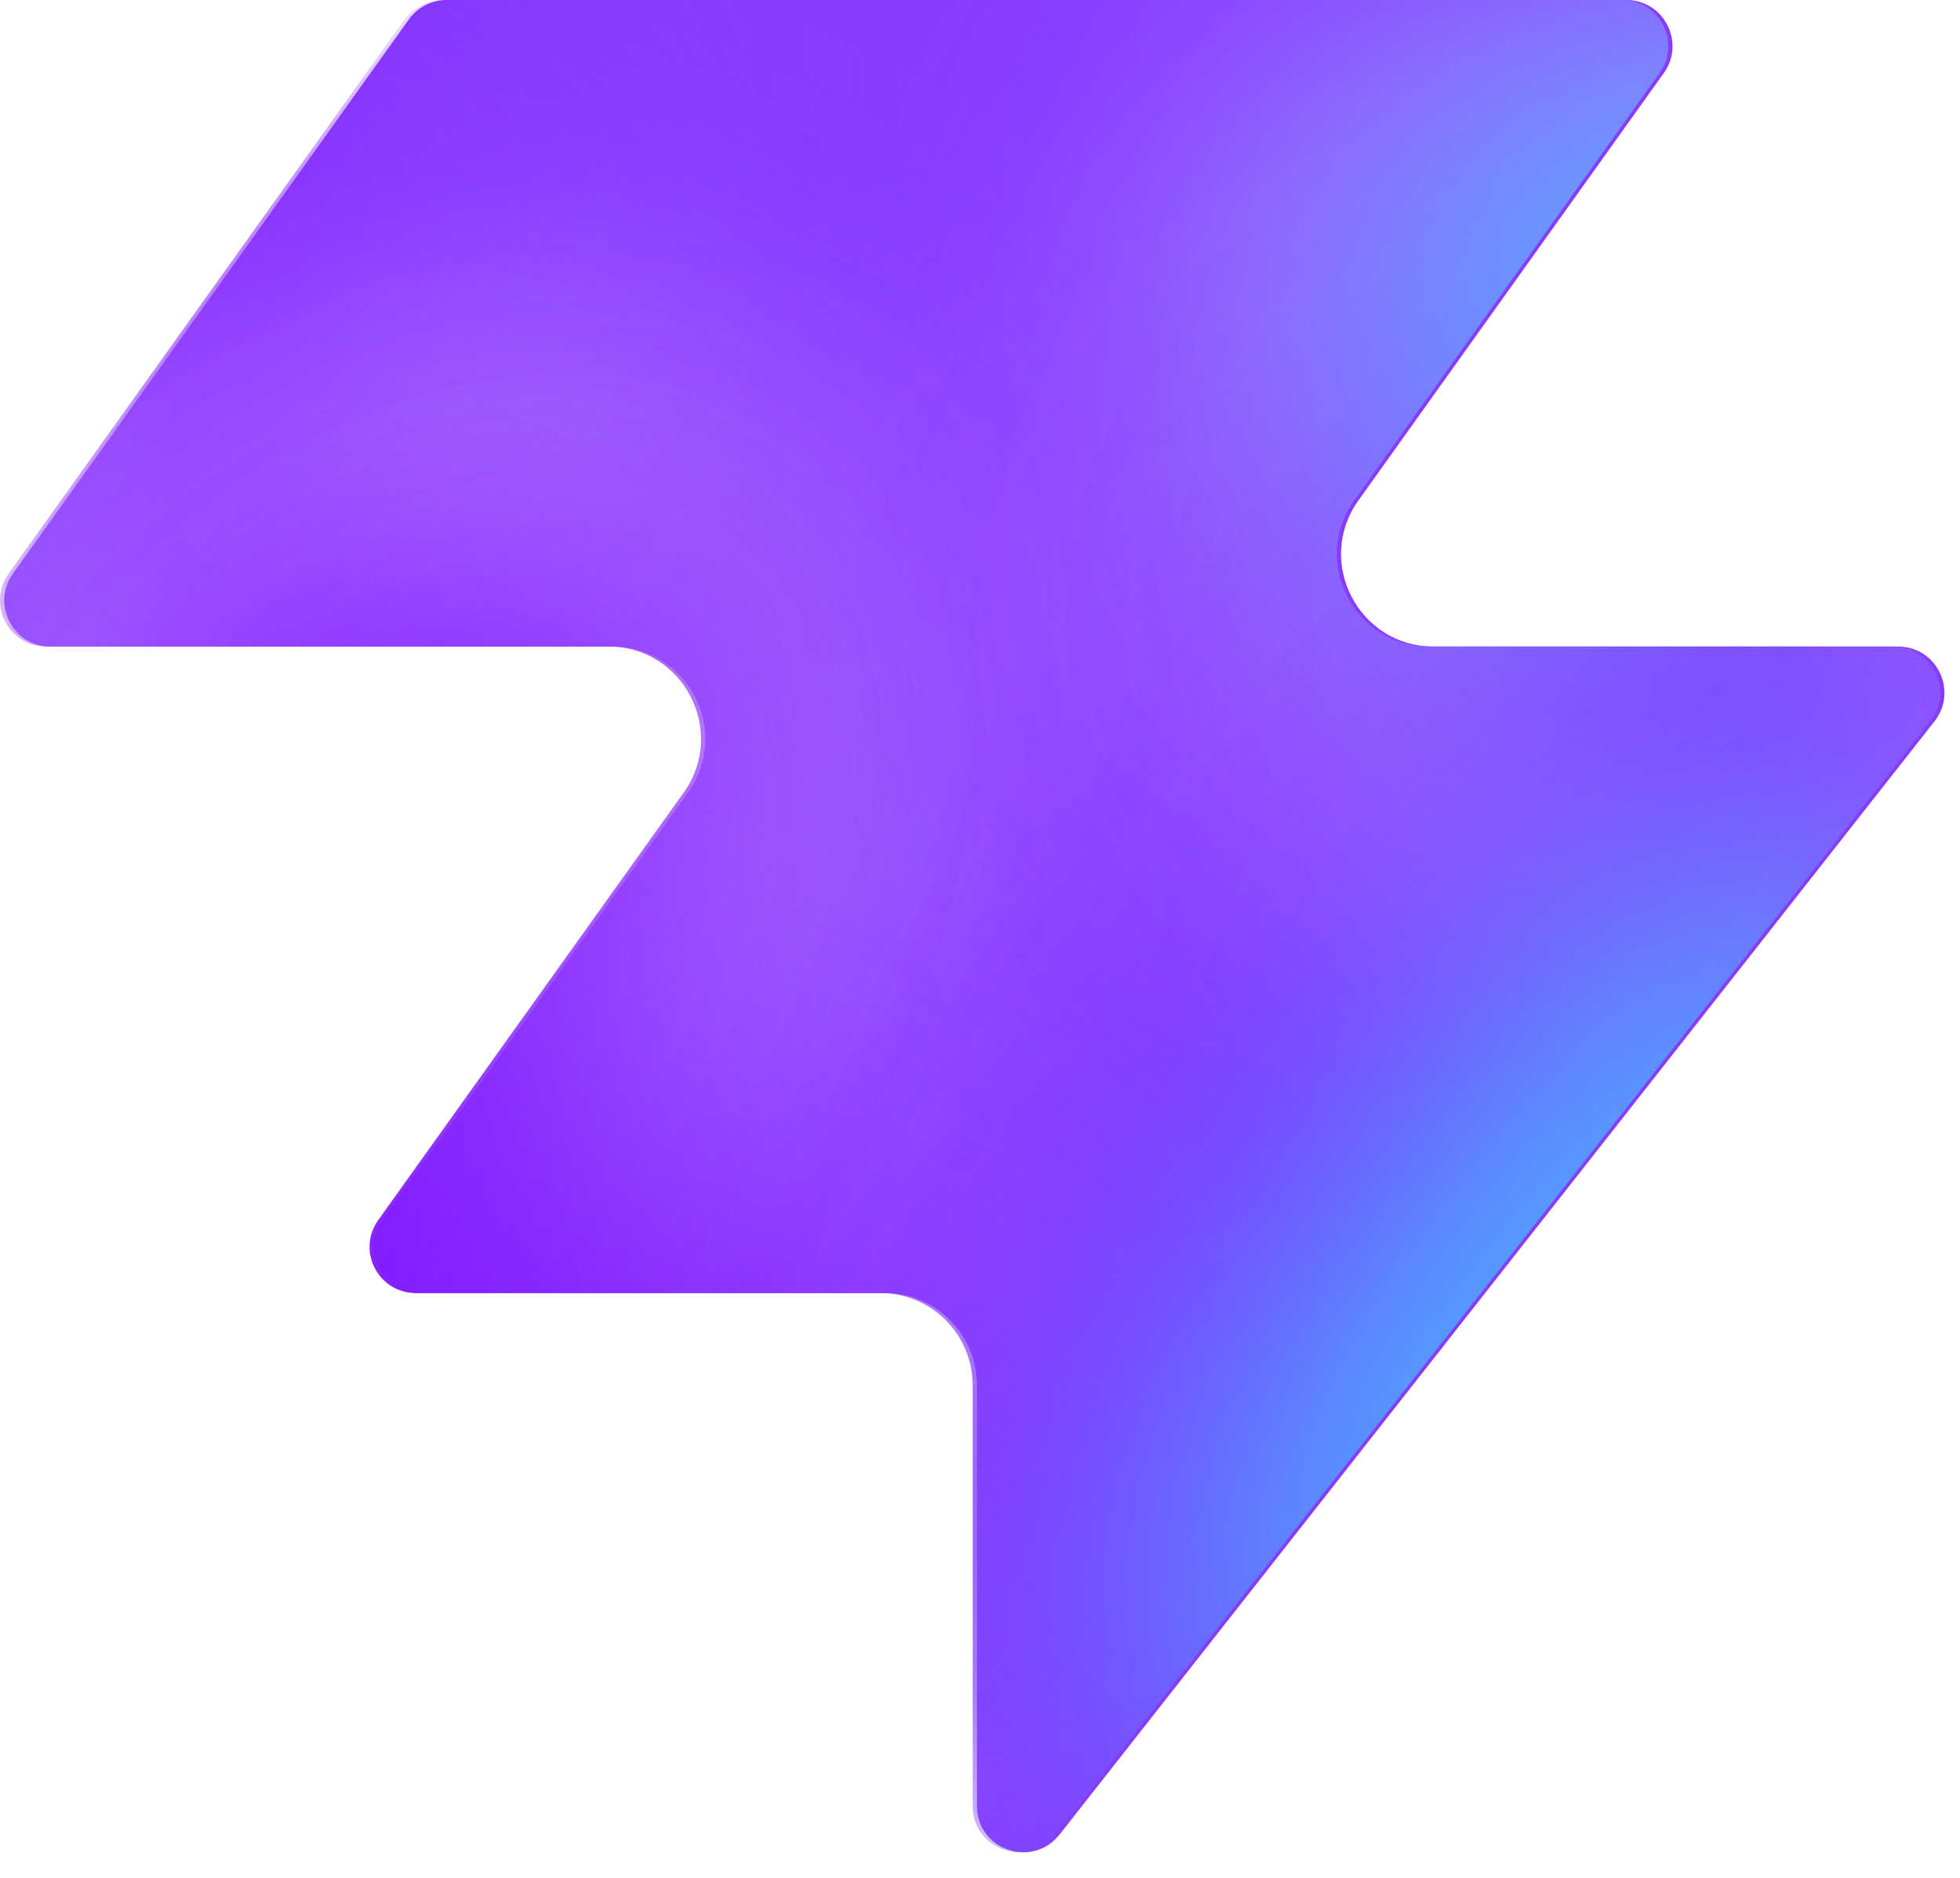
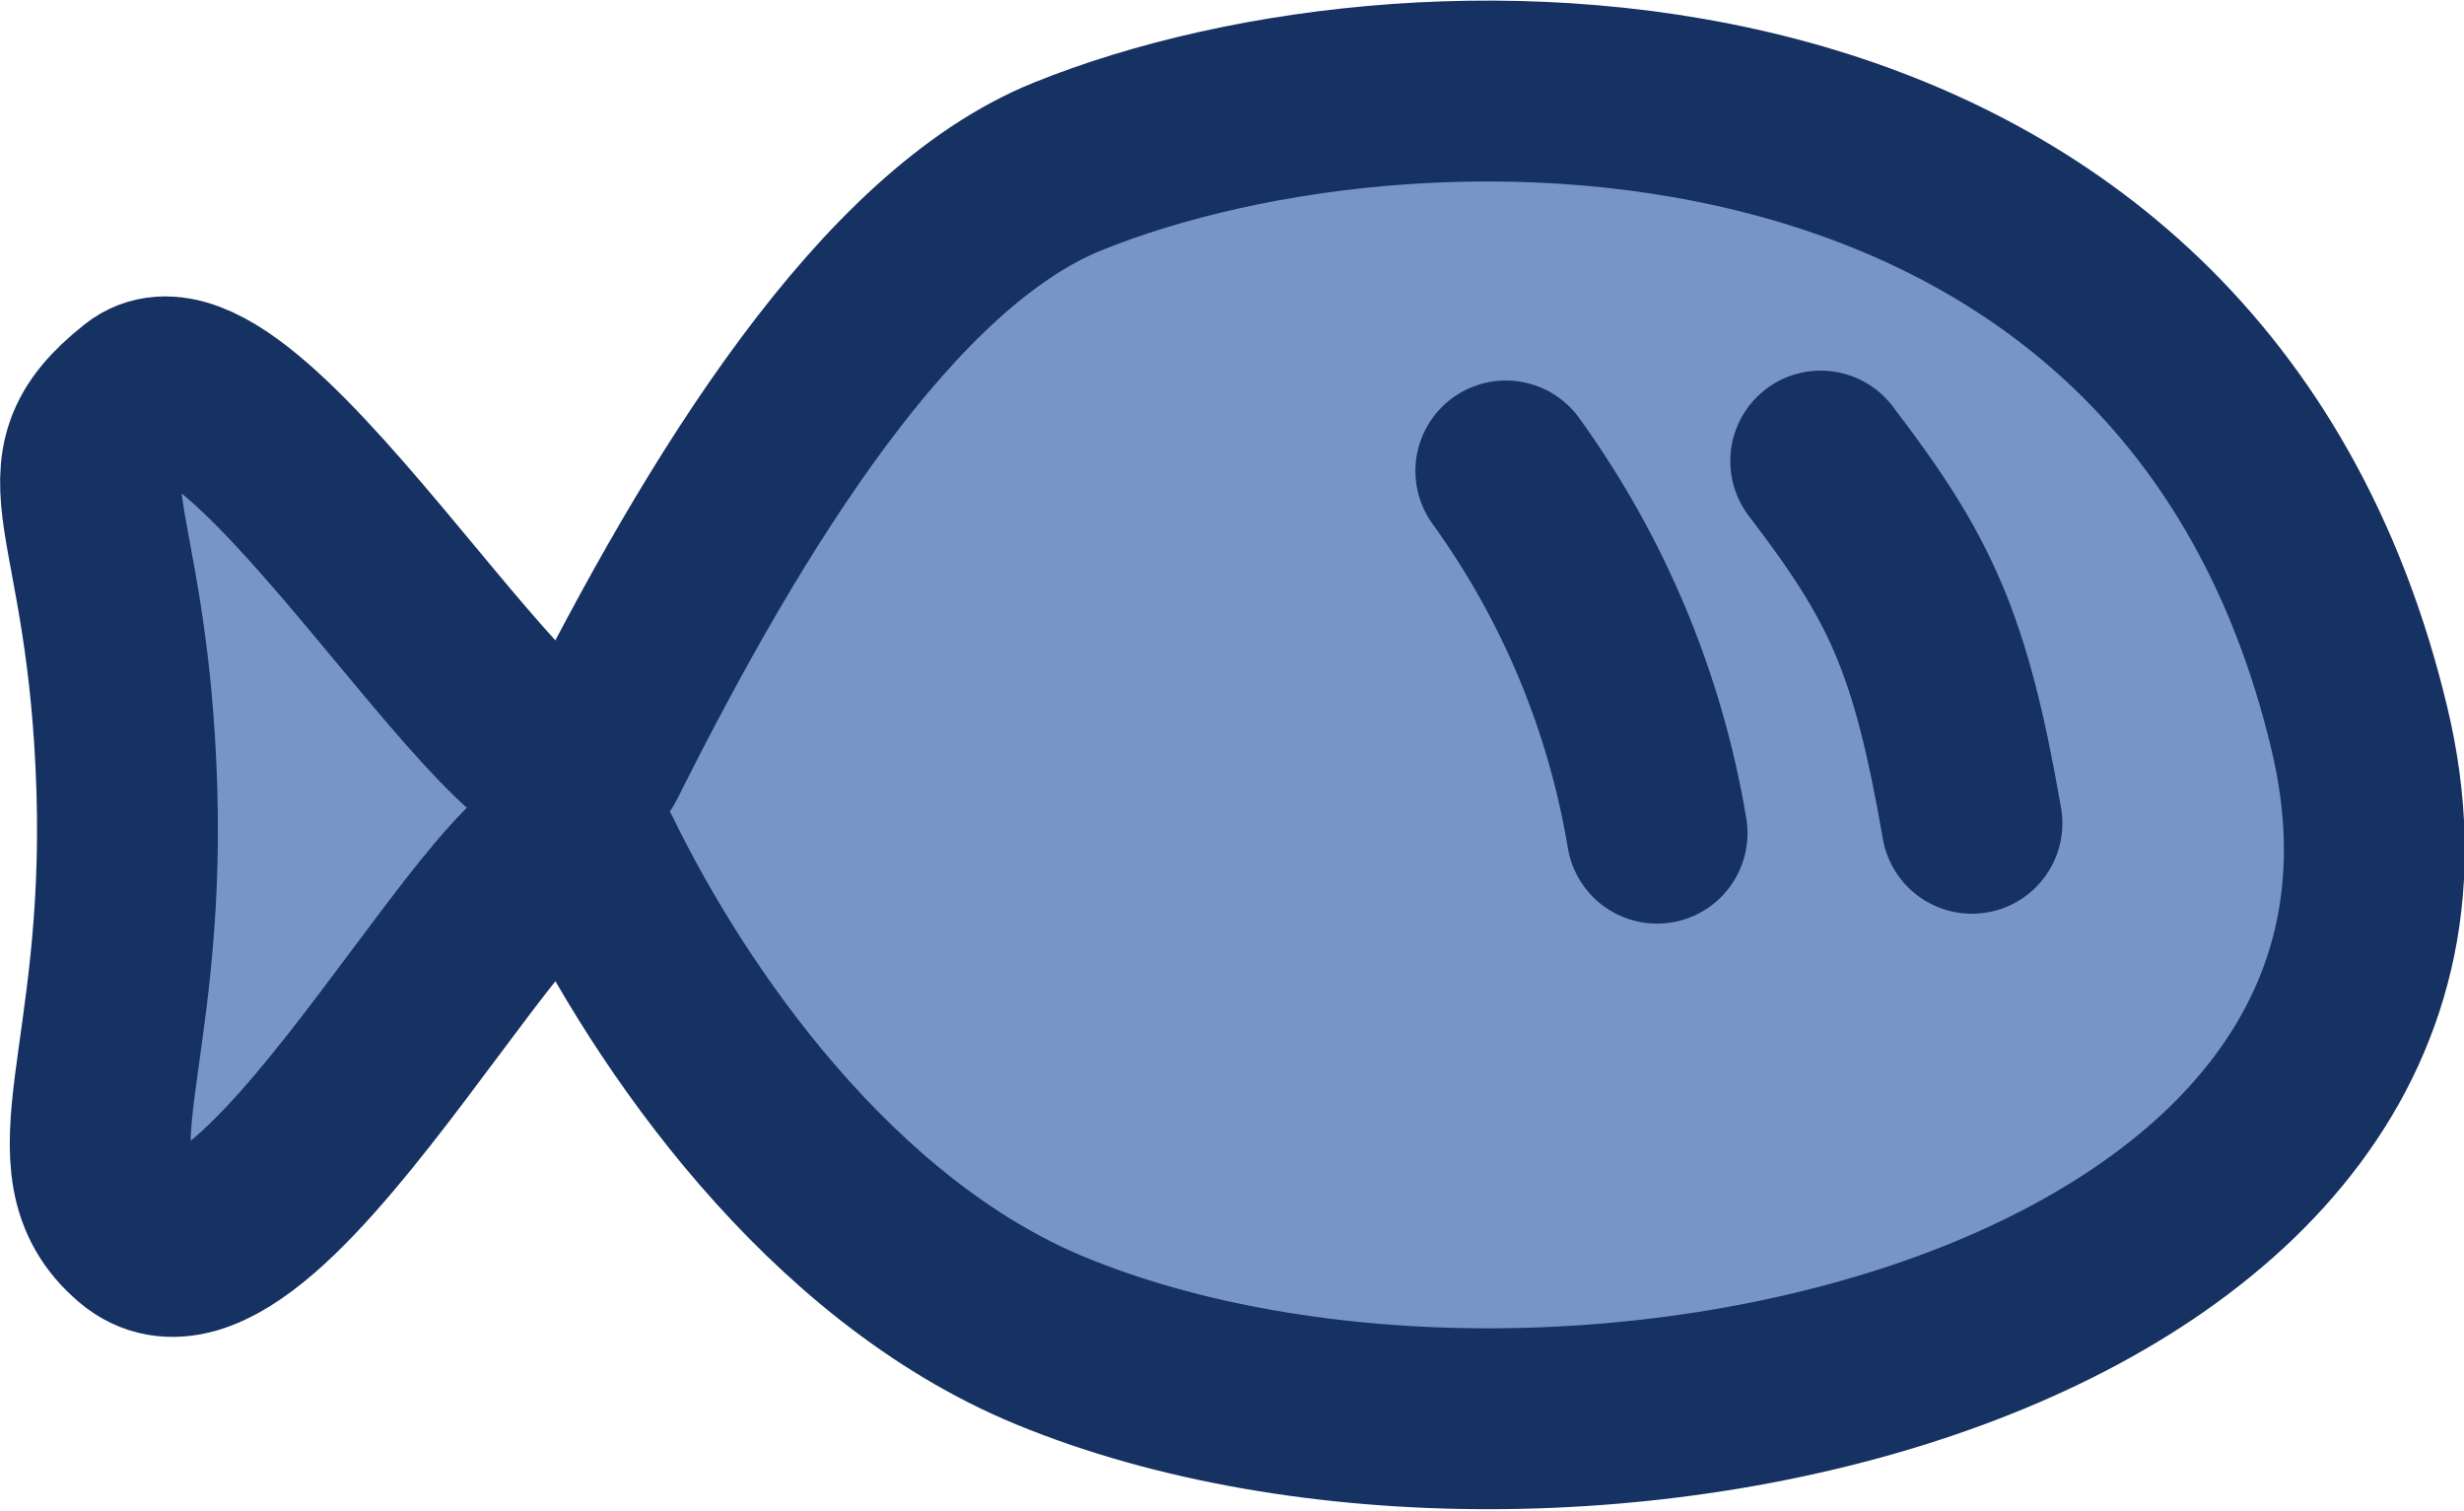
- <svg xmlns="http://www.w3.org/2000/svg" width="48" height="46" fill="none" viewBox="0 0 48 46">
-   <path fill="#863bff" d="M25.946 44.938c-.664.845-2.021.375-2.021-.698V33.937a2.26 2.26 0 0 0-2.262-2.262H10.287c-.92 0-1.456-1.04-.92-1.788l7.48-10.471c1.07-1.497 0-3.578-1.842-3.578H1.237c-.92 0-1.456-1.04-.92-1.788L10.013.474c.214-.297.556-.474.92-.474h28.894c.92 0 1.456 1.04.92 1.788l-7.48 10.471c-1.07 1.498 0 3.579 1.842 3.579h11.377c.943 0 1.473 1.088.89 1.83L25.947 44.94z" style="fill:#863bff;fill:color(display-p3 .525 .23 1);fill-opacity:1" />
-   <mask id="a" width="48" height="46" x="0" y="0" maskUnits="userSpaceOnUse" style="mask-type:alpha">
-     <path fill="#000" d="M25.842 44.938c-.664.844-2.021.375-2.021-.698V33.937a2.26 2.26 0 0 0-2.262-2.262H10.183c-.92 0-1.456-1.04-.92-1.788l7.48-10.471c1.07-1.498 0-3.579-1.842-3.579H1.133c-.92 0-1.456-1.04-.92-1.787L9.91.473c.214-.297.556-.474.92-.474h28.894c.92 0 1.456 1.04.92 1.788l-7.48 10.471c-1.07 1.498 0 3.578 1.842 3.578h11.377c.943 0 1.473 1.088.89 1.832L25.843 44.94z" style="fill:#000;fill-opacity:1" />
-   </mask>
-   <g mask="url(#a)">
-     <g filter="url(#b)">
-       <ellipse cx="5.508" cy="14.704" fill="#ede6ff" rx="5.508" ry="14.704" style="fill:#ede6ff;fill:color(display-p3 .927 .903 1);fill-opacity:1" transform="matrix(.00324 1 1 -.00324 -4.47 31.516)" />
-     </g>
-     <g filter="url(#c)">
-       <ellipse cx="10.399" cy="29.851" fill="#ede6ff" rx="10.399" ry="29.851" style="fill:#ede6ff;fill:color(display-p3 .927 .903 1);fill-opacity:1" transform="matrix(.00324 1 1 -.00324 -39.328 7.883)" />
-     </g>
-     <g filter="url(#d)">
-       <ellipse cx="5.508" cy="30.487" fill="#7e14ff" rx="5.508" ry="30.487" style="fill:#7e14ff;fill:color(display-p3 .492 .077 1);fill-opacity:1" transform="rotate(89.814 -25.913 -14.639)scale(1 -1)" />
-     </g>
-     <g filter="url(#e)">
-       <ellipse cx="5.508" cy="30.599" fill="#7e14ff" rx="5.508" ry="30.599" style="fill:#7e14ff;fill:color(display-p3 .492 .077 1);fill-opacity:1" transform="rotate(89.814 -32.644 -3.334)scale(1 -1)" />
-     </g>
-     <g filter="url(#f)">
-       <ellipse cx="5.508" cy="30.599" fill="#7e14ff" rx="5.508" ry="30.599" style="fill:#7e14ff;fill:color(display-p3 .492 .077 1);fill-opacity:1" transform="matrix(.00324 1 1 -.00324 -34.34 30.47)" />
-     </g>
-     <g filter="url(#g)">
-       <ellipse cx="14.072" cy="22.078" fill="#ede6ff" rx="14.072" ry="22.078" style="fill:#ede6ff;fill:color(display-p3 .927 .903 1);fill-opacity:1" transform="rotate(93.35 24.506 48.493)scale(-1 1)" />
-     </g>
-     <g filter="url(#h)">
-       <ellipse cx="3.47" cy="21.501" fill="#7e14ff" rx="3.47" ry="21.501" style="fill:#7e14ff;fill:color(display-p3 .492 .077 1);fill-opacity:1" transform="rotate(89.009 28.708 47.59)scale(-1 1)" />
-     </g>
-     <g filter="url(#i)">
-       <ellipse cx="3.47" cy="21.501" fill="#7e14ff" rx="3.47" ry="21.501" style="fill:#7e14ff;fill:color(display-p3 .492 .077 1);fill-opacity:1" transform="rotate(89.009 28.708 47.59)scale(-1 1)" />
-     </g>
-     <g filter="url(#j)">
-       <ellipse cx=".387" cy="8.972" fill="#7e14ff" rx="4.407" ry="29.108" style="fill:#7e14ff;fill:color(display-p3 .492 .077 1);fill-opacity:1" transform="rotate(39.51 .387 8.972)" />
-     </g>
-     <g filter="url(#k)">
-       <ellipse cx="47.523" cy="-6.092" fill="#7e14ff" rx="4.407" ry="29.108" style="fill:#7e14ff;fill:color(display-p3 .492 .077 1);fill-opacity:1" transform="rotate(37.892 47.523 -6.092)" />
-     </g>
-     <g filter="url(#l)">
-       <ellipse cx="41.412" cy="6.333" fill="#47bfff" rx="5.971" ry="9.665" style="fill:#47bfff;fill:color(display-p3 .28 .748 1);fill-opacity:1" transform="rotate(37.892 41.412 6.333)" />
-     </g>
-     <g filter="url(#m)">
-       <ellipse cx="-1.879" cy="38.332" fill="#7e14ff" rx="4.407" ry="29.108" style="fill:#7e14ff;fill:color(display-p3 .492 .077 1);fill-opacity:1" transform="rotate(37.892 -1.88 38.332)" />
-     </g>
-     <g filter="url(#n)">
-       <ellipse cx="-1.879" cy="38.332" fill="#7e14ff" rx="4.407" ry="29.108" style="fill:#7e14ff;fill:color(display-p3 .492 .077 1);fill-opacity:1" transform="rotate(37.892 -1.88 38.332)" />
-     </g>
-     <g filter="url(#o)">
-       <ellipse cx="35.651" cy="29.907" fill="#7e14ff" rx="4.407" ry="29.108" style="fill:#7e14ff;fill:color(display-p3 .492 .077 1);fill-opacity:1" transform="rotate(37.892 35.651 29.907)" />
-     </g>
-     <g filter="url(#p)">
-       <ellipse cx="38.418" cy="32.4" fill="#47bfff" rx="5.971" ry="15.297" style="fill:#47bfff;fill:color(display-p3 .28 .748 1);fill-opacity:1" transform="rotate(37.892 38.418 32.4)" />
-     </g>
+ <svg xmlns="http://www.w3.org/2000/svg" viewBox="0 0 107.21 65.72">
+   <g stroke="#163262" stroke-linecap="round" stroke-width="7.87" paint-order="fill markers stroke">
+     <path fill="#7796c7" d="M6.12 17.2c-4.3 3.42-.98 4.83-.6 17.13.36 11.87-3.1 16.3.47 19.33 5.5 4.67 17.54-20.94 19.74-16.4 3.46 7.12 10.4 17.12 19.97 21.07 22.16 9.13 63.26-.27 56.96-26.63C95.37 1.16 62.1.92 46.46 7.24c-7.83 3.16-14.84 14.42-20.5 25.74-2.2 4.4-15.34-19.36-19.84-15.78z" />
+     <path fill="none" d="M79.22 20.06c3.86 5.06 5.2 7.79 6.58 15.76M65.52 20.49a37.4 37.4 0 0 1 6.58 15.76" />
  </g>
-   <defs>
-     <filter id="b" width="60.045" height="41.654" x="-19.77" y="16.149" color-interpolation-filters="sRGB" filterUnits="userSpaceOnUse">
-       <feFlood flood-opacity="0" result="BackgroundImageFix" />
-       <feBlend in="SourceGraphic" in2="BackgroundImageFix" result="shape" />
-       <feGaussianBlur result="effect1_foregroundBlur_2002_17158" stdDeviation="7.659" />
-     </filter>
-     <filter id="c" width="90.34" height="51.437" x="-54.613" y="-7.533" color-interpolation-filters="sRGB" filterUnits="userSpaceOnUse">
-       <feFlood flood-opacity="0" result="BackgroundImageFix" />
-       <feBlend in="SourceGraphic" in2="BackgroundImageFix" result="shape" />
-       <feGaussianBlur result="effect1_foregroundBlur_2002_17158" stdDeviation="7.659" />
-     </filter>
-     <filter id="d" width="79.355" height="29.4" x="-49.64" y="2.03" color-interpolation-filters="sRGB" filterUnits="userSpaceOnUse">
-       <feFlood flood-opacity="0" result="BackgroundImageFix" />
-       <feBlend in="SourceGraphic" in2="BackgroundImageFix" result="shape" />
-       <feGaussianBlur result="effect1_foregroundBlur_2002_17158" stdDeviation="4.596" />
-     </filter>
-     <filter id="e" width="79.579" height="29.4" x="-45.045" y="20.029" color-interpolation-filters="sRGB" filterUnits="userSpaceOnUse">
-       <feFlood flood-opacity="0" result="BackgroundImageFix" />
-       <feBlend in="SourceGraphic" in2="BackgroundImageFix" result="shape" />
-       <feGaussianBlur result="effect1_foregroundBlur_2002_17158" stdDeviation="4.596" />
-     </filter>
-     <filter id="f" width="79.579" height="29.4" x="-43.513" y="21.178" color-interpolation-filters="sRGB" filterUnits="userSpaceOnUse">
-       <feFlood flood-opacity="0" result="BackgroundImageFix" />
-       <feBlend in="SourceGraphic" in2="BackgroundImageFix" result="shape" />
-       <feGaussianBlur result="effect1_foregroundBlur_2002_17158" stdDeviation="4.596" />
-     </filter>
-     <filter id="g" width="74.749" height="58.852" x="15.756" y="-17.901" color-interpolation-filters="sRGB" filterUnits="userSpaceOnUse">
-       <feFlood flood-opacity="0" result="BackgroundImageFix" />
-       <feBlend in="SourceGraphic" in2="BackgroundImageFix" result="shape" />
-       <feGaussianBlur result="effect1_foregroundBlur_2002_17158" stdDeviation="7.659" />
-     </filter>
-     <filter id="h" width="61.377" height="25.362" x="23.548" y="2.284" color-interpolation-filters="sRGB" filterUnits="userSpaceOnUse">
-       <feFlood flood-opacity="0" result="BackgroundImageFix" />
-       <feBlend in="SourceGraphic" in2="BackgroundImageFix" result="shape" />
-       <feGaussianBlur result="effect1_foregroundBlur_2002_17158" stdDeviation="4.596" />
-     </filter>
-     <filter id="i" width="61.377" height="25.362" x="23.548" y="2.284" color-interpolation-filters="sRGB" filterUnits="userSpaceOnUse">
-       <feFlood flood-opacity="0" result="BackgroundImageFix" />
-       <feBlend in="SourceGraphic" in2="BackgroundImageFix" result="shape" />
-       <feGaussianBlur result="effect1_foregroundBlur_2002_17158" stdDeviation="4.596" />
-     </filter>
-     <filter id="j" width="56.045" height="63.649" x="-27.636" y="-22.853" color-interpolation-filters="sRGB" filterUnits="userSpaceOnUse">
-       <feFlood flood-opacity="0" result="BackgroundImageFix" />
-       <feBlend in="SourceGraphic" in2="BackgroundImageFix" result="shape" />
-       <feGaussianBlur result="effect1_foregroundBlur_2002_17158" stdDeviation="4.596" />
-     </filter>
-     <filter id="k" width="54.814" height="64.646" x="20.116" y="-38.415" color-interpolation-filters="sRGB" filterUnits="userSpaceOnUse">
-       <feFlood flood-opacity="0" result="BackgroundImageFix" />
-       <feBlend in="SourceGraphic" in2="BackgroundImageFix" result="shape" />
-       <feGaussianBlur result="effect1_foregroundBlur_2002_17158" stdDeviation="4.596" />
-     </filter>
-     <filter id="l" width="33.541" height="35.313" x="24.641" y="-11.323" color-interpolation-filters="sRGB" filterUnits="userSpaceOnUse">
-       <feFlood flood-opacity="0" result="BackgroundImageFix" />
-       <feBlend in="SourceGraphic" in2="BackgroundImageFix" result="shape" />
-       <feGaussianBlur result="effect1_foregroundBlur_2002_17158" stdDeviation="4.596" />
-     </filter>
-     <filter id="m" width="54.814" height="64.646" x="-29.286" y="6.009" color-interpolation-filters="sRGB" filterUnits="userSpaceOnUse">
-       <feFlood flood-opacity="0" result="BackgroundImageFix" />
-       <feBlend in="SourceGraphic" in2="BackgroundImageFix" result="shape" />
-       <feGaussianBlur result="effect1_foregroundBlur_2002_17158" stdDeviation="4.596" />
-     </filter>
-     <filter id="n" width="54.814" height="64.646" x="-29.286" y="6.009" color-interpolation-filters="sRGB" filterUnits="userSpaceOnUse">
-       <feFlood flood-opacity="0" result="BackgroundImageFix" />
-       <feBlend in="SourceGraphic" in2="BackgroundImageFix" result="shape" />
-       <feGaussianBlur result="effect1_foregroundBlur_2002_17158" stdDeviation="4.596" />
-     </filter>
-     <filter id="o" width="54.814" height="64.646" x="8.244" y="-2.416" color-interpolation-filters="sRGB" filterUnits="userSpaceOnUse">
-       <feFlood flood-opacity="0" result="BackgroundImageFix" />
-       <feBlend in="SourceGraphic" in2="BackgroundImageFix" result="shape" />
-       <feGaussianBlur result="effect1_foregroundBlur_2002_17158" stdDeviation="4.596" />
-     </filter>
-     <filter id="p" width="39.409" height="43.623" x="18.713" y="10.588" color-interpolation-filters="sRGB" filterUnits="userSpaceOnUse">
-       <feFlood flood-opacity="0" result="BackgroundImageFix" />
-       <feBlend in="SourceGraphic" in2="BackgroundImageFix" result="shape" />
-       <feGaussianBlur result="effect1_foregroundBlur_2002_17158" stdDeviation="4.596" />
-     </filter>
-   </defs>
</svg>
